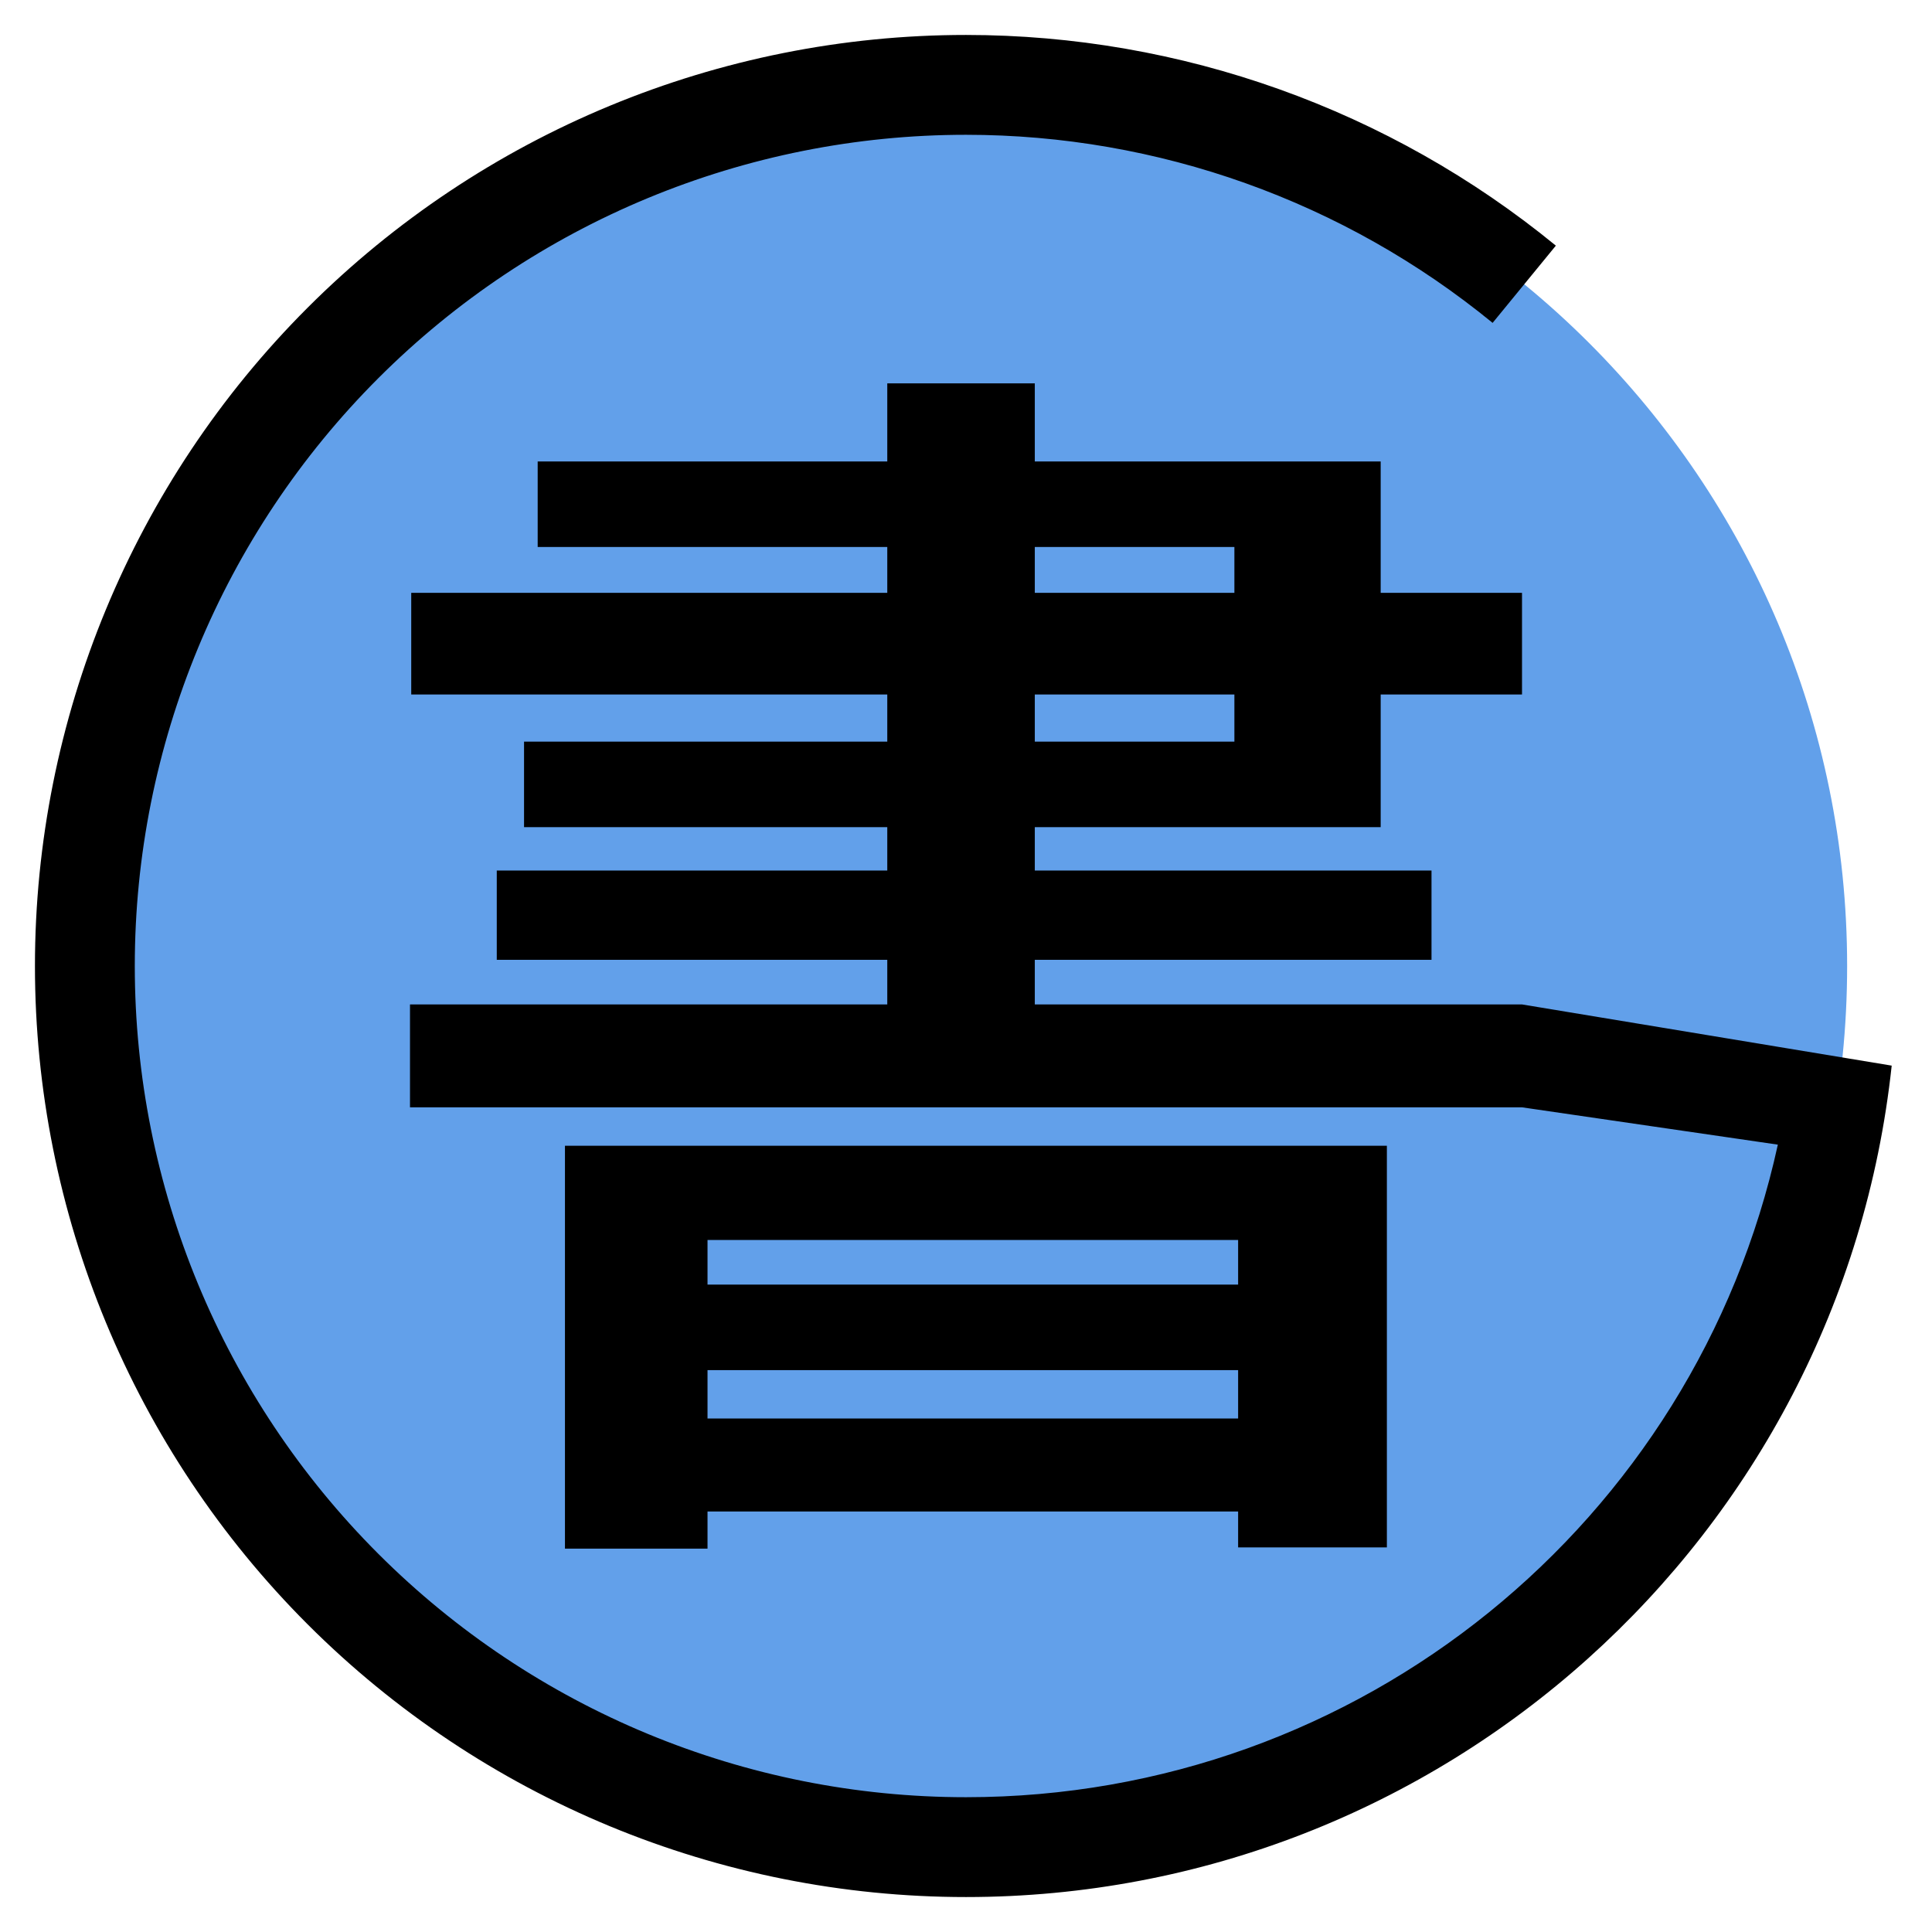
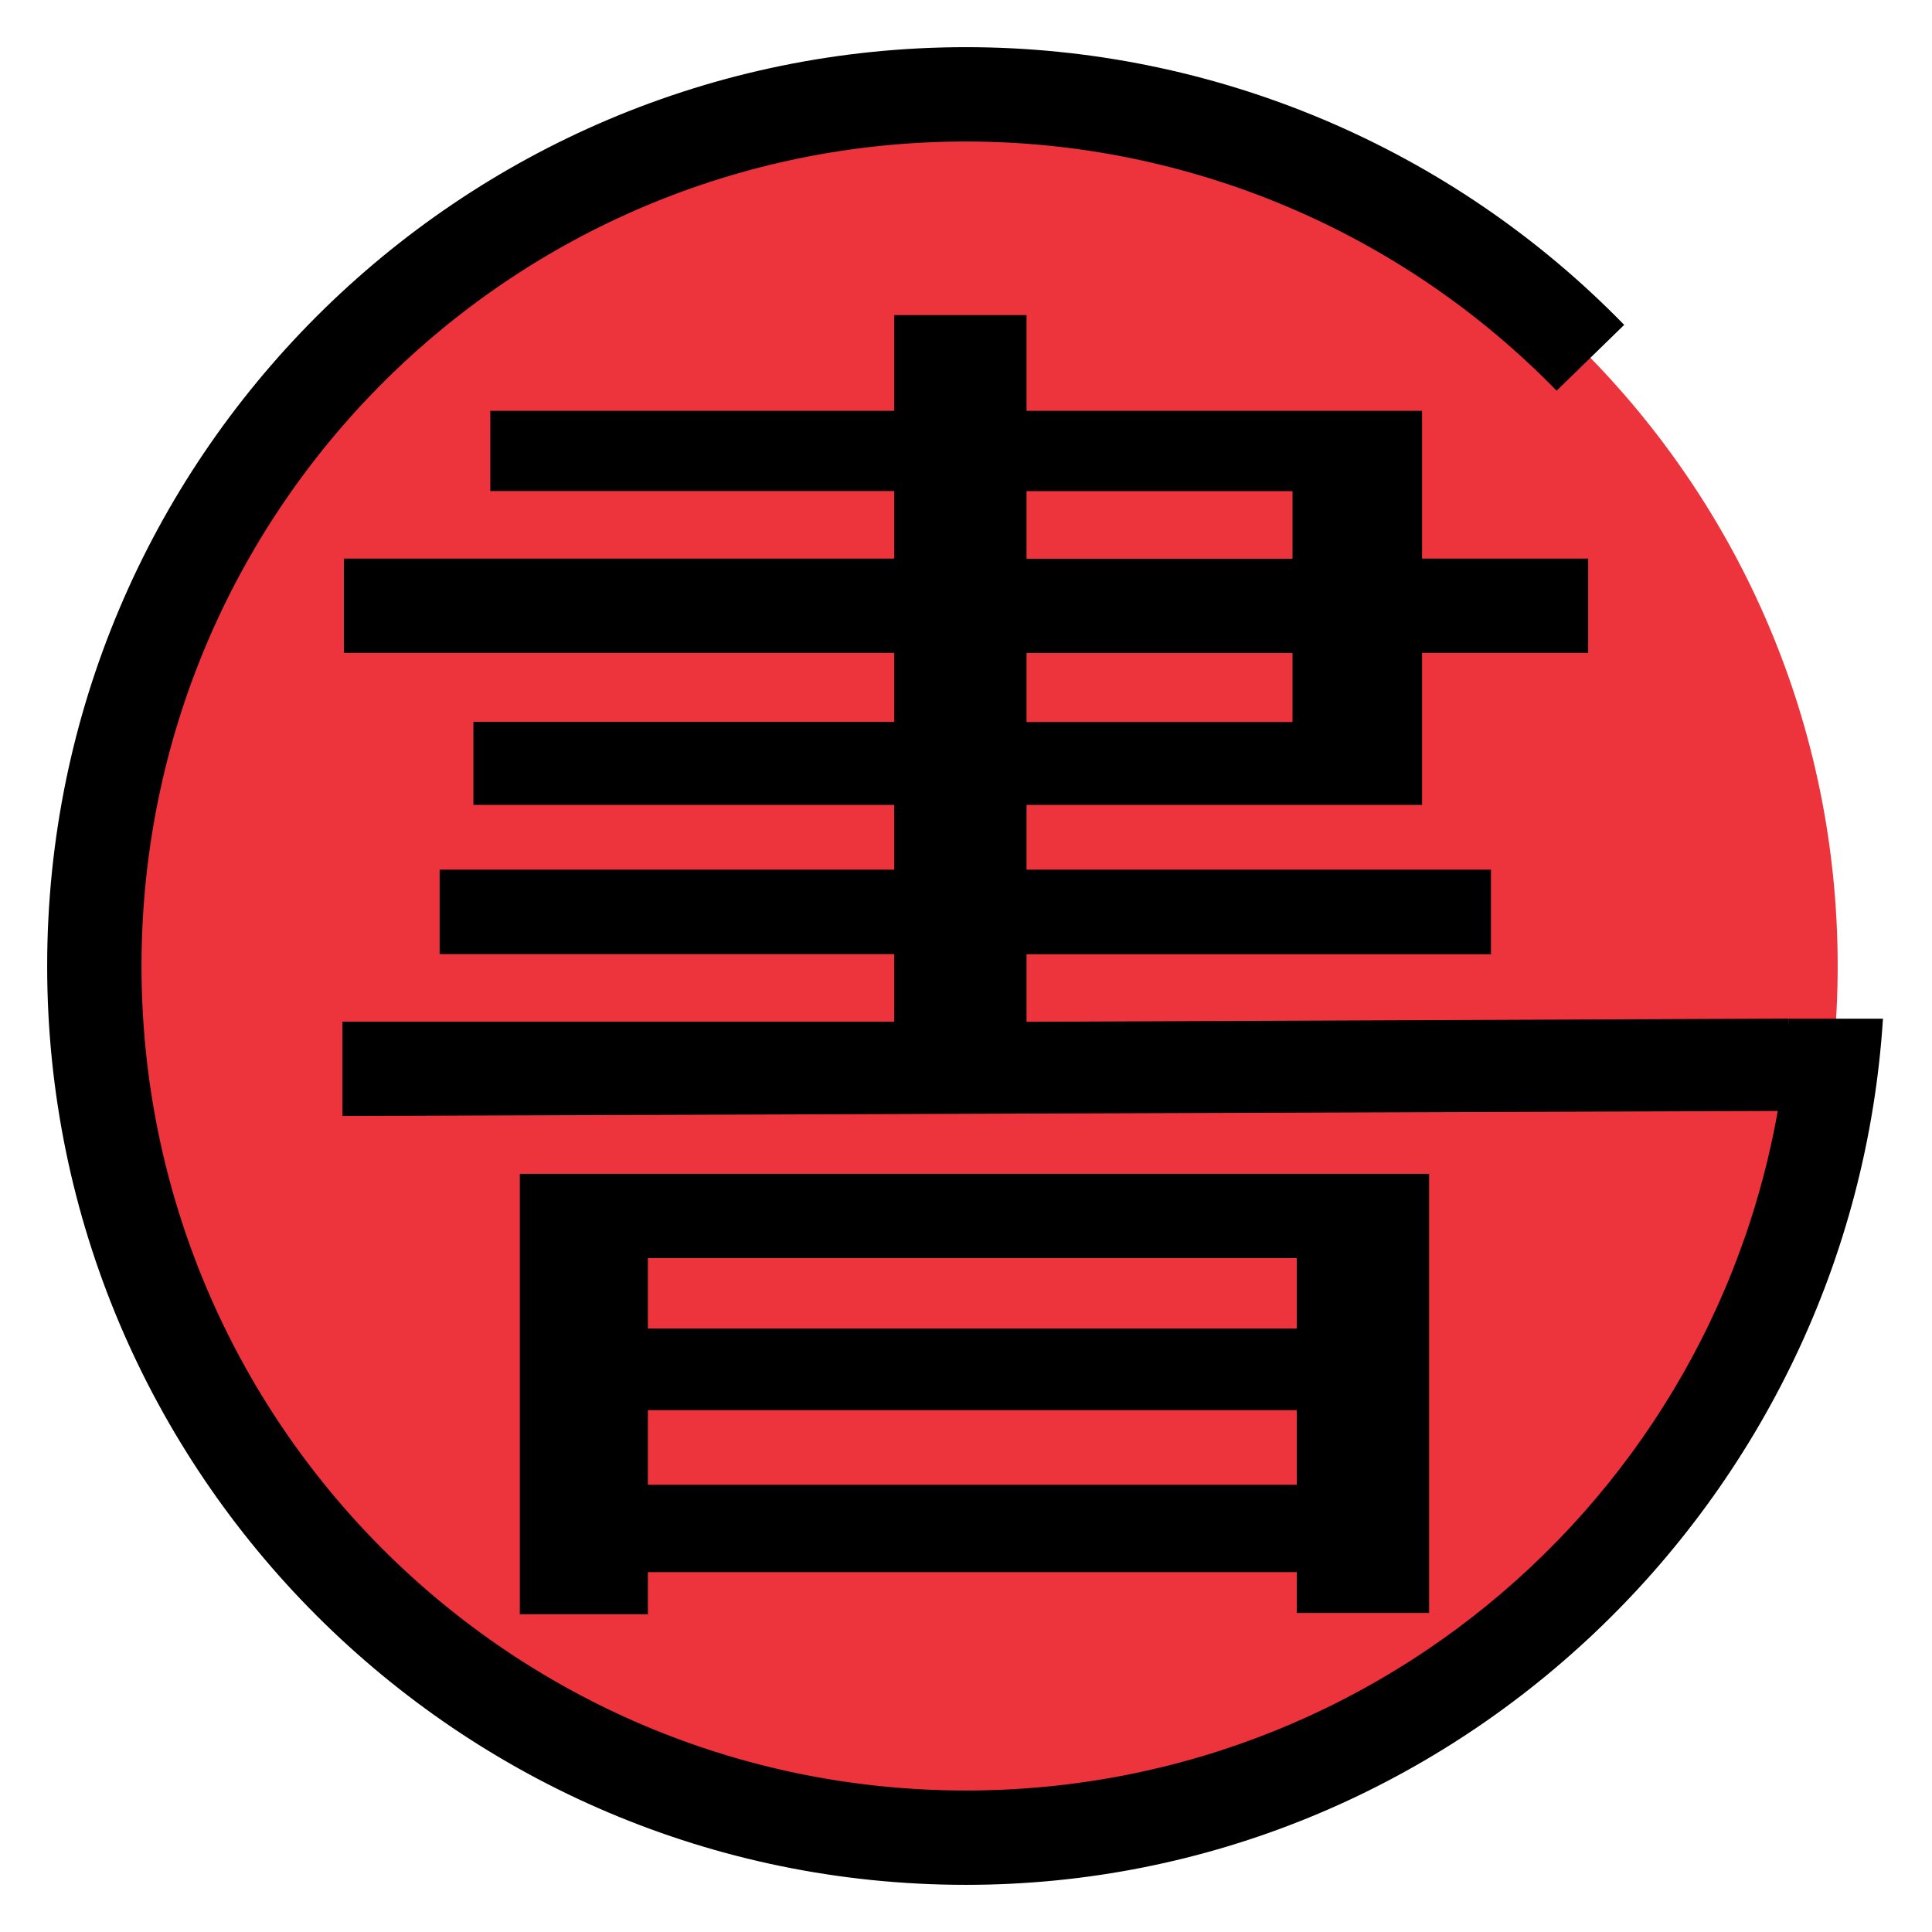
- <svg xmlns="http://www.w3.org/2000/svg" width="256mm" height="256mm" viewBox="0 0 256 256" version="1.1" id="svg8">
+ <svg xmlns="http://www.w3.org/2000/svg" width="256" height="256" viewBox="0 0 67.733 67.733" version="1.1" id="svg8">
  <defs id="defs2">
-     <marker style="overflow:visible" id="marker1169" refX="0.0" refY="0.0" orient="auto">
-       <path transform="scale(0.8) translate(12.5,0)" style="fill-rule:evenodd;stroke:#000000;stroke-width:1pt;stroke-opacity:1;fill:#000000;fill-opacity:1" d="M 0.0,0.0 L 5.0,-5.0 L -12.5,0.0 L 5.0,5.0 L 0.0,0.0 z " id="path1167" />
-     </marker>
-     <marker style="overflow:visible" id="marker1153" refX="0.0" refY="0.0" orient="auto">
-       <path transform="scale(0.8) translate(12.5,0)" style="fill-rule:evenodd;stroke:#000000;stroke-width:1.0pt" d="M 0.0,0.0 L 5.0,-5.0 L -12.5,0.0 L 5.0,5.0 L 0.0,0.0 z " id="path1151" />
-     </marker>
-     <marker style="overflow:visible" id="Arrow1Lstart" refX="0.0" refY="0.0" orient="auto">
-       <path transform="scale(0.8) translate(12.5,0)" style="fill-rule:evenodd;stroke:#000000;stroke-width:1.0pt" d="M 0.0,0.0 L 5.0,-5.0 L -12.5,0.0 L 5.0,5.0 L 0.0,0.0 z " id="path881" />
-     </marker>
-     <rect id="rect873" height="89.514" width="91.373" y="62.1" x="84.86" />
-     <rect x="62.435" y="64.986" width="88.479" height="83.497" id="rect42" />
-     <rect x="58.758" y="62.633" width="93.068" height="67.325" id="rect36" />
-     <rect x="71.912" y="62.56" width="115.45" height="141.244" id="rect30" />
+     <rect x="14.616" y="15.982" width="37.491" height="35.655" id="rect911" />
  </defs>
  <g id="layer1">
-     <circle r="116.754" cy="128" cx="128" id="path847" style="fill:#62a0ea;stroke-width:6.615;stroke:none;stroke-miterlimit:4;stroke-dasharray:none;stroke-linejoin:round;stroke-linecap:round" />
-     <text xml:space="preserve" id="text28" style="fill:black;fill-opacity:1;line-height:1.25;stroke:none;font-family:'Noto Sans CJK JP';font-style:normal;font-weight:normal;font-size:10.583px;white-space:pre;shape-inside:url(#rect30);-inkscape-font-specification:'Noto Sans CJK JP';font-stretch:normal;font-variant:normal;" />
-     <path transform="scale(0.2645833)" d="M 483.779 17.504 C 360.125 17.504 241.511 66.638 154.074 154.074 C 66.638 241.511 17.504 360.125 17.504 483.779 C 17.504 607.433 66.638 726.05 154.074 813.486 C 241.511 900.923 360.125 950.055 483.779 950.055 C 721.774 950.055 921.91 770.302 947.377 533.674 L 762.232 503.025 L 518.236 503.025 L 518.236 480.676 L 716.91 480.676 L 716.91 435.975 L 518.236 435.975 L 518.236 414.244 L 691.455 414.244 L 691.455 347.812 L 762.232 347.812 L 762.232 296.902 L 691.455 296.902 L 691.455 231.094 L 518.236 231.094 L 518.236 191.979 L 444.355 191.979 L 444.355 231.094 L 269.275 231.094 L 269.275 273.932 L 444.355 273.932 L 444.355 296.902 L 205.949 296.902 L 205.949 347.812 L 444.355 347.812 L 444.355 371.406 L 262.445 371.406 L 262.445 414.244 L 444.355 414.244 L 444.355 435.975 L 248.787 435.975 L 248.787 480.676 L 444.355 480.676 L 444.355 503.025 L 205.328 503.025 L 205.328 554.557 L 762.232 554.557 L 890.355 573.244 C 849.006 762.215 681.305 900.055 483.779 900.055 C 373.367 900.055 267.503 856.204 189.43 778.131 C 111.356 700.057 67.504 594.192 67.504 483.779 C 67.504 373.367 111.356 267.503 189.43 189.43 C 267.503 111.356 373.367 67.504 483.779 67.504 C 579.935 67.504 673.114 100.786 747.51 161.705 L 779.186 123.021 C 695.861 54.792 591.474 17.504 483.779 17.504 z M 518.236 273.932 L 618.193 273.932 L 618.193 296.902 L 518.236 296.902 L 518.236 273.932 z M 518.236 347.812 L 618.193 347.812 L 618.193 371.406 L 518.236 371.406 L 518.236 347.812 z M 282.934 573.803 L 282.934 775.58 L 354.332 775.58 L 354.332 756.955 L 620.057 756.955 L 620.057 774.959 L 694.559 774.959 L 694.559 573.803 L 282.934 573.803 z M 354.332 620.988 L 620.057 620.988 L 620.057 643.338 L 354.332 643.338 L 354.332 620.988 z M 354.332 686.178 L 620.057 686.178 L 620.057 710.391 L 354.332 710.391 L 354.332 686.178 z " style="color:#000000;font-style:normal;font-variant:normal;font-weight:normal;font-stretch:normal;font-size:medium;line-height:normal;font-family:sans-serif;font-variant-ligatures:normal;font-variant-position:normal;font-variant-caps:normal;font-variant-numeric:normal;font-variant-alternates:normal;font-variant-east-asian:normal;font-feature-settings:normal;font-variation-settings:normal;text-indent:0;text-align:start;text-decoration:none;text-decoration-line:none;text-decoration-style:solid;text-decoration-color:#000000;letter-spacing:normal;word-spacing:normal;text-transform:none;writing-mode:lr-tb;direction:ltr;text-orientation:mixed;dominant-baseline:auto;baseline-shift:baseline;text-anchor:start;white-space:normal;shape-padding:0;shape-margin:0;inline-size:0;clip-rule:nonzero;display:inline;overflow:visible;visibility:visible;isolation:auto;mix-blend-mode:normal;color-interpolation:sRGB;color-interpolation-filters:linearRGB;solid-color:#000000;solid-opacity:1;vector-effect:none;fill:#000000;fill-opacity:1;fill-rule:nonzero;stroke:none;stroke-width:50;stroke-linecap:butt;stroke-linejoin:round;stroke-miterlimit:4;stroke-dasharray:none;stroke-dashoffset:0;stroke-opacity:1;color-rendering:auto;image-rendering:auto;shape-rendering:auto;text-rendering:auto;enable-background:accumulate;stop-color:#000000;stop-opacity:1;opacity:1" id="path1232" />
-     <text style="font-style:normal;font-weight:normal;font-size:10.583px;line-height:1.25;font-family:sans-serif;white-space:pre;shape-inside:url(#rect873);fill:#000000;fill-opacity:1;stroke:none;" id="text871" xml:space="preserve" />
-     <g style="font-style:normal;font-weight:normal;font-size:164.267px;line-height:1.25;font-family:sans-serif;fill:#000000;fill-opacity:1;stroke:none;stroke-width:0.265" id="text879" aria-label="書" />
+     <circle style="fill:#ed333b;fill-opacity:1;stroke:none;stroke-width:6.615;stroke-linejoin:round;stroke-miterlimit:4;stroke-dasharray:none;paint-order:stroke fill markers" id="path915" cx="33.867" cy="33.867" r="30.559" />
+     <g aria-label="書" transform="matrix(4.662565,0,0,4.662565,-58.95047,-71.51408)" id="text909" style="font-style:normal;font-variant:normal;font-weight:500;font-stretch:normal;font-size:10.583px;line-height:1.25;font-family:'Noto Sans CJK JP';-inkscape-font-specification:'Noto Sans CJK JP Medium';white-space:pre;shape-inside:url(#rect911);fill:#000000;fill-opacity:1;stroke:none;stroke-width:0.214">
+       <path d="m 22.394,24.798 v 0.529 H 17.515 V 24.798 Z m -4.879,1.704 v -0.561 h 4.879 v 0.561 z m -0.963,0.974 h 0.963 v -0.317 h 4.879 v 0.307 h 0.995 v -3.302 h -6.837 z m 3.81,-7.228 h 2 v 0.519 h -2 z m 0,-1.217 h 2 v 0.508 h -2 z m 0,3.99 v -0.508 h 3.492 V 21.877 h -3.492 v -0.487 h 2.974 v -1.143 h 1.249 v -0.709 h -1.249 V 18.427 H 20.362 V 17.707 h -0.995 v 0.72 h -3.037 v 0.603 h 3.037 v 0.508 h -4.138 v 0.709 h 4.138 v 0.519 h -3.164 v 0.624 h 3.164 V 21.877 H 15.949 v 0.635 h 3.418 v 0.508 h -4.149 v 0.709 l 10.865,-0.038 0.01,-0.694 z" style="font-style:normal;font-variant:normal;font-weight:500;font-stretch:normal;font-family:'Noto Sans CJK JP';-inkscape-font-specification:'Noto Sans CJK JP Medium';stroke-width:0.214" id="path919" />
+     </g>
+     <path style="color:#000000;font-style:normal;font-variant:normal;font-weight:normal;font-stretch:normal;font-size:medium;line-height:normal;font-family:sans-serif;font-variant-ligatures:normal;font-variant-position:normal;font-variant-caps:normal;font-variant-numeric:normal;font-variant-alternates:normal;font-variant-east-asian:normal;font-feature-settings:normal;font-variation-settings:normal;text-indent:0;text-align:start;text-decoration:none;text-decoration-line:none;text-decoration-style:solid;text-decoration-color:#000000;letter-spacing:normal;word-spacing:normal;text-transform:none;writing-mode:lr-tb;direction:ltr;text-orientation:mixed;dominant-baseline:auto;baseline-shift:baseline;text-anchor:start;white-space:normal;shape-padding:0;shape-margin:0;inline-size:0;clip-rule:nonzero;display:inline;overflow:visible;visibility:visible;opacity:1;isolation:auto;mix-blend-mode:normal;color-interpolation:sRGB;color-interpolation-filters:linearRGB;solid-color:#000000;solid-opacity:1;vector-effect:none;fill:#000000;fill-opacity:1;fill-rule:nonzero;stroke:none;stroke-width:12.5;stroke-linecap:butt;stroke-linejoin:round;stroke-miterlimit:4;stroke-dasharray:none;stroke-dashoffset:0;stroke-opacity:1;paint-order:stroke fill markers;color-rendering:auto;image-rendering:auto;shape-rendering:auto;text-rendering:auto;enable-background:accumulate;stop-color:#000000;stop-opacity:1" d="M 128,6.25 C 60.833,6.25 6.25,60.833 6.25,128 c 0,67.167 54.583,121.75 121.75,121.75 64.159,0 117.402,-50.74 121.502,-114.768 l -12.475,4.2e-4 C 233.341,192.551 185.687,237.25 128,237.25 67.589,237.25 18.75,188.411 18.75,128 18.75,67.589 67.589,18.75 128,18.75 c 29.475,-2e-6 57.691,11.906 78.258,33.02 l 8.955,-8.723 C 192.297,19.522 160.841,6.25 128,6.25 Z" id="path938" transform="scale(0.2645833)" />
  </g>
</svg>
